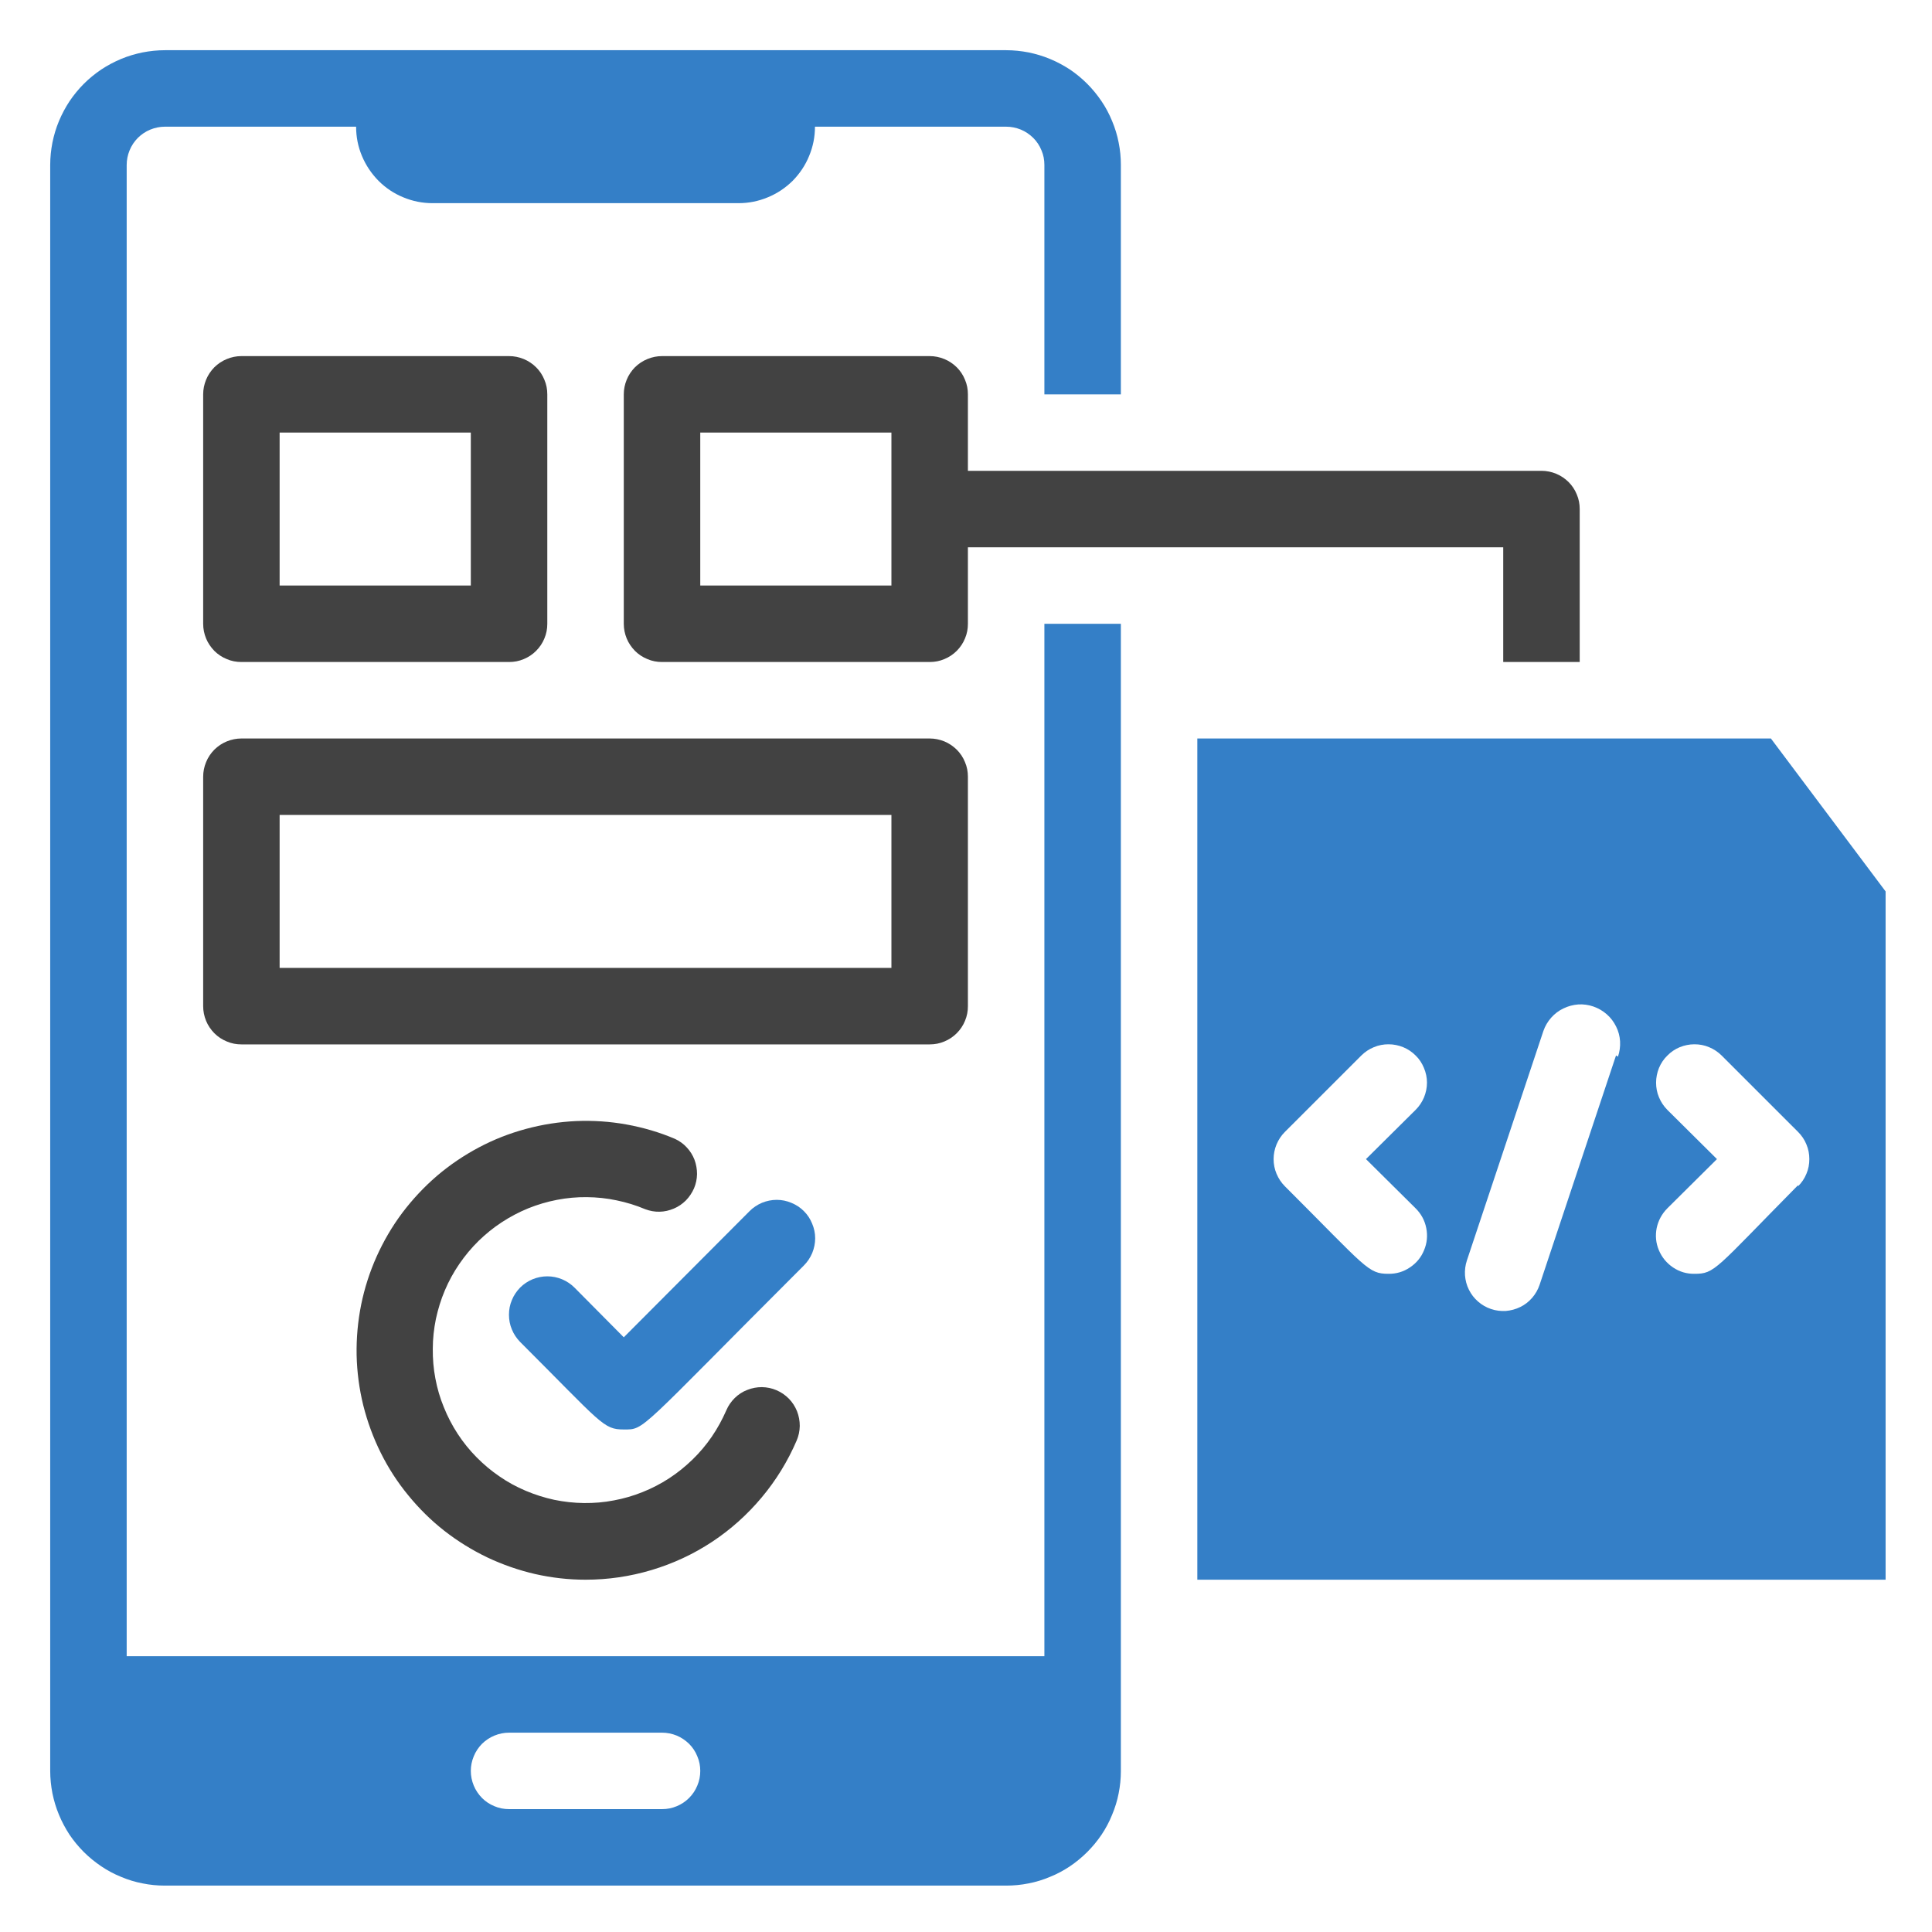
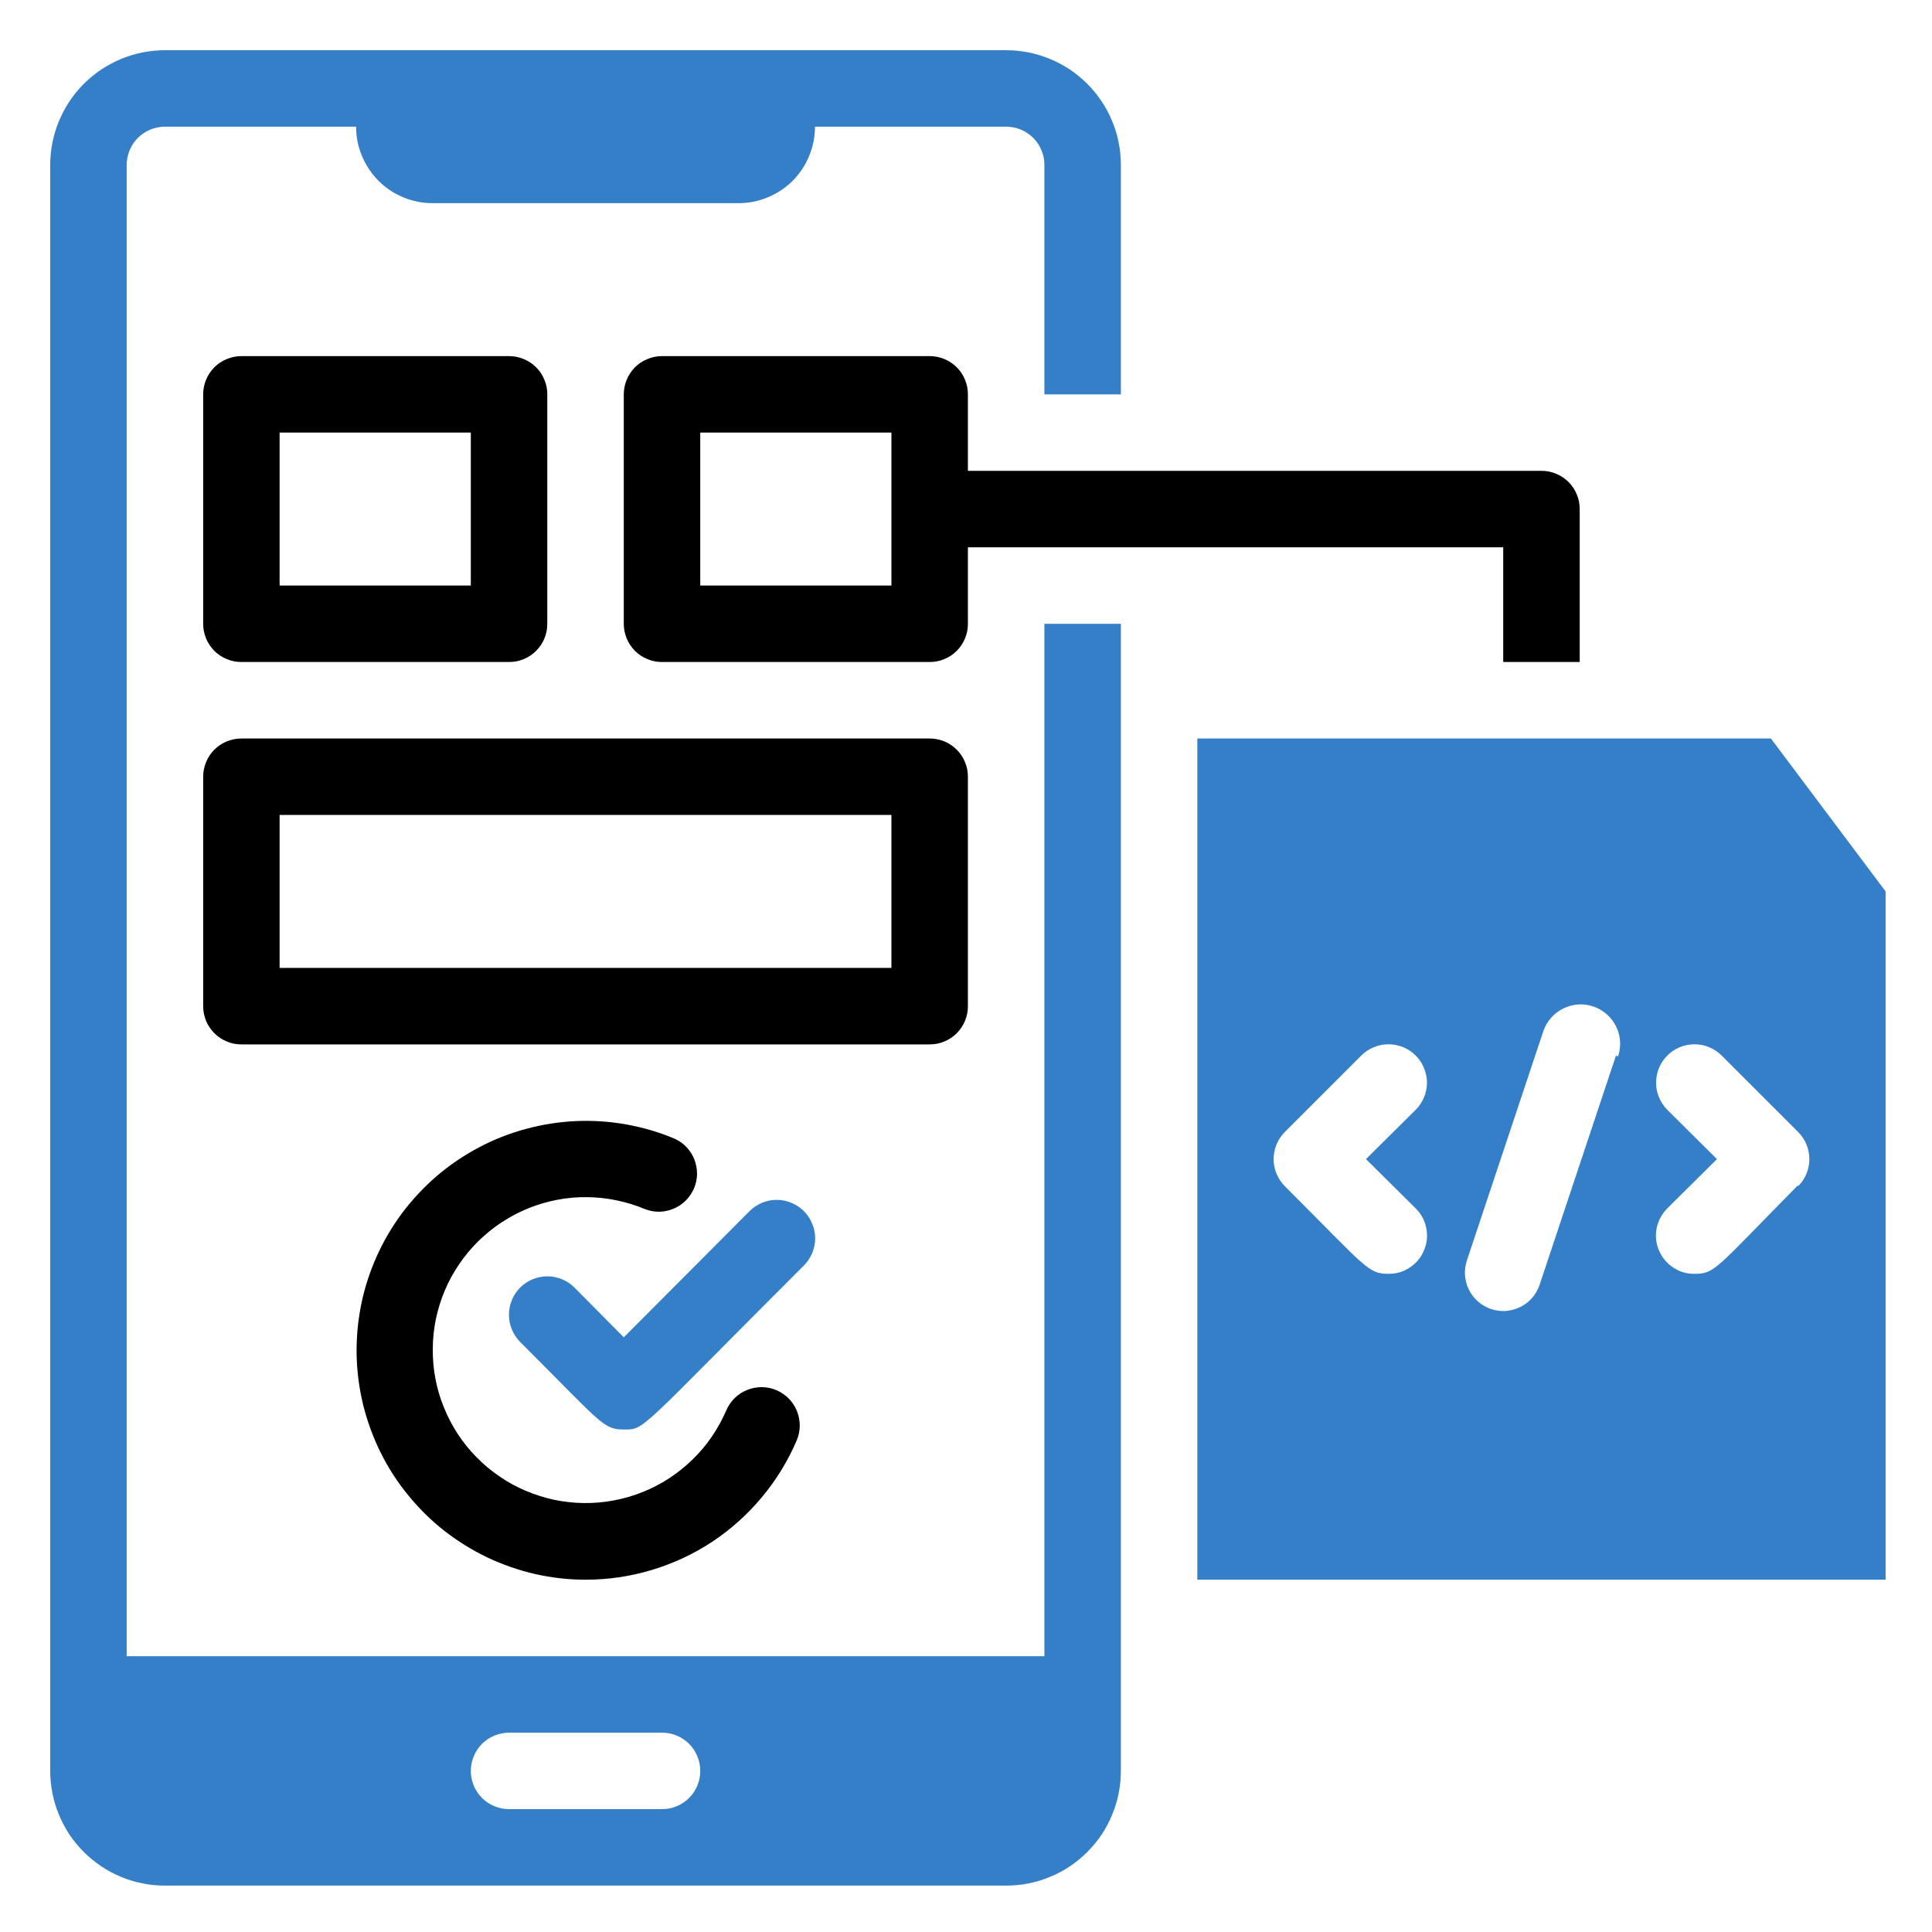
<svg xmlns="http://www.w3.org/2000/svg" width="100" zoomAndPan="magnify" viewBox="0 0 75 75" height="100" preserveAspectRatio="xMidYMid meet" version="1.0">
  <defs>
-     <clipPath id="6e69903bbb">
+     <clipPath id="1d459bcd3b">
      <path d="M 1.949 1.949 L 44 1.949 L 44 73.199 L 1.949 73.199 Z M 1.949 1.949 " clip-rule="nonzero" />
    </clipPath>
-     <clipPath id="ffbc0c17f3">
+     <clipPath id="9b007b9289">
      <path d="M 46 28 L 73.199 28 L 73.199 62 L 46 62 Z M 46 28 " clip-rule="nonzero" />
    </clipPath>
  </defs>
-   <g clip-path="url(#6e69903bbb)">
+   <g clip-path="url(#1d459bcd3b)">
    <path fill="#347fc7" d="M 43.512 15.309 L 43.512 6.402 C 43.512 6.109 43.484 5.82 43.426 5.535 C 43.371 5.246 43.285 4.969 43.172 4.699 C 43.062 4.43 42.926 4.172 42.762 3.93 C 42.598 3.688 42.414 3.461 42.207 3.254 C 42 3.047 41.777 2.863 41.535 2.699 C 41.289 2.539 41.035 2.402 40.762 2.289 C 40.492 2.176 40.215 2.094 39.93 2.035 C 39.641 1.98 39.352 1.949 39.059 1.949 L 6.402 1.949 C 6.109 1.949 5.82 1.98 5.535 2.035 C 5.246 2.094 4.969 2.176 4.699 2.289 C 4.43 2.402 4.172 2.539 3.93 2.699 C 3.688 2.863 3.461 3.047 3.254 3.254 C 3.047 3.461 2.863 3.688 2.699 3.93 C 2.539 4.172 2.402 4.43 2.289 4.699 C 2.176 4.969 2.094 5.246 2.035 5.535 C 1.98 5.82 1.949 6.109 1.949 6.402 L 1.949 68.746 C 1.949 69.039 1.98 69.328 2.035 69.617 C 2.094 69.902 2.176 70.18 2.289 70.449 C 2.402 70.723 2.539 70.977 2.699 71.223 C 2.863 71.465 3.047 71.688 3.254 71.895 C 3.461 72.102 3.688 72.285 3.93 72.449 C 4.172 72.613 4.43 72.75 4.699 72.859 C 4.969 72.973 5.246 73.059 5.535 73.113 C 5.82 73.172 6.109 73.199 6.402 73.199 L 39.059 73.199 C 39.352 73.199 39.641 73.172 39.93 73.113 C 40.215 73.059 40.492 72.973 40.762 72.859 C 41.035 72.75 41.289 72.613 41.535 72.449 C 41.777 72.285 42 72.102 42.207 71.895 C 42.414 71.688 42.598 71.465 42.762 71.223 C 42.926 70.977 43.062 70.723 43.172 70.449 C 43.285 70.18 43.371 69.902 43.426 69.617 C 43.484 69.328 43.512 69.039 43.512 68.746 L 43.512 24.215 L 40.543 24.215 L 40.543 64.293 L 4.918 64.293 L 4.918 6.402 C 4.918 6.207 4.957 6.016 5.031 5.836 C 5.105 5.652 5.215 5.492 5.352 5.352 C 5.492 5.215 5.652 5.105 5.836 5.031 C 6.016 4.957 6.207 4.918 6.402 4.918 L 13.824 4.918 C 13.824 5.312 13.898 5.691 14.051 6.055 C 14.203 6.418 14.418 6.738 14.695 7.02 C 14.973 7.297 15.293 7.512 15.656 7.66 C 16.02 7.812 16.398 7.887 16.793 7.887 L 28.668 7.887 C 29.062 7.887 29.441 7.812 29.805 7.66 C 30.168 7.512 30.488 7.297 30.77 7.02 C 31.047 6.738 31.262 6.418 31.41 6.055 C 31.562 5.691 31.637 5.312 31.637 4.918 L 39.059 4.918 C 39.258 4.918 39.445 4.957 39.629 5.031 C 39.809 5.105 39.969 5.215 40.109 5.352 C 40.25 5.492 40.355 5.652 40.43 5.836 C 40.508 6.016 40.543 6.207 40.543 6.402 L 40.543 15.309 Z M 19.762 67.262 L 25.699 67.262 C 25.898 67.262 26.086 67.301 26.27 67.375 C 26.449 67.449 26.609 67.559 26.75 67.695 C 26.891 67.836 26.996 67.996 27.07 68.18 C 27.148 68.359 27.184 68.551 27.184 68.746 C 27.184 68.945 27.148 69.133 27.07 69.316 C 26.996 69.496 26.891 69.656 26.75 69.797 C 26.609 69.938 26.449 70.043 26.27 70.117 C 26.086 70.195 25.898 70.23 25.699 70.23 L 19.762 70.23 C 19.566 70.23 19.375 70.195 19.195 70.117 C 19.012 70.043 18.852 69.938 18.711 69.797 C 18.574 69.656 18.465 69.496 18.391 69.316 C 18.316 69.133 18.277 68.945 18.277 68.746 C 18.277 68.551 18.316 68.359 18.391 68.18 C 18.465 67.996 18.574 67.836 18.711 67.695 C 18.852 67.559 19.012 67.449 19.195 67.375 C 19.375 67.301 19.566 67.262 19.762 67.262 Z M 19.762 67.262 " fill-opacity="1" fill-rule="nonzero" />
  </g>
-   <g clip-path="url(#ffbc0c17f3)">
+   <g clip-path="url(#9b007b9289)">
    <path fill="#347fc7" d="M 68.746 28.668 L 46.48 28.668 L 46.48 61.324 L 73.199 61.324 L 73.199 34.605 Z M 54.957 46.91 C 55.172 47.125 55.309 47.379 55.367 47.672 C 55.426 47.969 55.398 48.258 55.281 48.535 C 55.168 48.812 54.984 49.035 54.73 49.203 C 54.48 49.371 54.203 49.453 53.902 49.449 C 53.102 49.449 53.059 49.227 49.879 46.051 C 49.738 45.91 49.633 45.75 49.555 45.566 C 49.48 45.387 49.441 45.195 49.441 44.996 C 49.441 44.801 49.48 44.609 49.555 44.426 C 49.633 44.242 49.738 44.082 49.879 43.941 L 52.848 40.973 C 52.988 40.836 53.148 40.727 53.332 40.652 C 53.516 40.574 53.707 40.539 53.902 40.539 C 54.102 40.539 54.289 40.578 54.473 40.652 C 54.656 40.727 54.816 40.836 54.957 40.977 C 55.098 41.113 55.203 41.277 55.277 41.457 C 55.355 41.641 55.395 41.832 55.395 42.027 C 55.395 42.227 55.355 42.414 55.281 42.598 C 55.203 42.781 55.098 42.941 54.957 43.082 L 53.027 44.996 Z M 62.734 40.973 L 59.766 49.879 C 59.703 50.066 59.605 50.234 59.477 50.383 C 59.348 50.531 59.195 50.652 59.016 50.738 C 58.84 50.824 58.652 50.875 58.457 50.891 C 58.262 50.902 58.066 50.879 57.883 50.816 C 57.695 50.754 57.527 50.656 57.379 50.527 C 57.23 50.398 57.109 50.242 57.023 50.066 C 56.934 49.891 56.887 49.703 56.871 49.508 C 56.859 49.309 56.883 49.117 56.945 48.93 L 59.914 40.023 C 59.98 39.832 60.082 39.66 60.215 39.508 C 60.352 39.355 60.508 39.234 60.691 39.148 C 60.871 39.059 61.066 39.008 61.27 38.992 C 61.469 38.98 61.668 39.008 61.859 39.074 C 62.051 39.141 62.223 39.242 62.375 39.375 C 62.527 39.508 62.648 39.668 62.738 39.852 C 62.828 40.031 62.879 40.223 62.891 40.426 C 62.902 40.629 62.875 40.828 62.809 41.02 Z M 69.801 46.008 C 66.566 49.285 66.578 49.449 65.777 49.449 C 65.477 49.453 65.199 49.371 64.949 49.203 C 64.699 49.035 64.516 48.812 64.398 48.535 C 64.281 48.258 64.254 47.969 64.312 47.672 C 64.375 47.379 64.512 47.125 64.723 46.91 L 66.652 44.996 L 64.723 43.082 C 64.586 42.941 64.477 42.781 64.402 42.598 C 64.324 42.414 64.289 42.227 64.289 42.027 C 64.289 41.832 64.328 41.641 64.402 41.457 C 64.477 41.277 64.586 41.113 64.727 40.977 C 64.863 40.836 65.027 40.727 65.207 40.652 C 65.391 40.578 65.582 40.539 65.777 40.539 C 65.977 40.539 66.164 40.574 66.348 40.652 C 66.531 40.727 66.691 40.836 66.832 40.973 L 69.801 43.941 C 69.941 44.082 70.051 44.242 70.125 44.426 C 70.203 44.609 70.238 44.801 70.238 44.996 C 70.238 45.195 70.203 45.387 70.125 45.566 C 70.051 45.75 69.941 45.91 69.801 46.051 Z M 69.801 46.008 " fill-opacity="1" fill-rule="nonzero" />
  </g>
-   <path fill="#424242" d="M 19.762 25.699 L 9.371 25.699 C 9.176 25.699 8.984 25.664 8.805 25.586 C 8.621 25.512 8.461 25.406 8.32 25.266 C 8.184 25.125 8.074 24.965 8 24.785 C 7.926 24.602 7.887 24.414 7.887 24.215 L 7.887 15.309 C 7.887 15.113 7.926 14.922 8 14.742 C 8.074 14.559 8.184 14.398 8.32 14.258 C 8.461 14.121 8.621 14.012 8.805 13.938 C 8.984 13.863 9.176 13.824 9.371 13.824 L 19.762 13.824 C 19.961 13.824 20.148 13.863 20.332 13.938 C 20.512 14.012 20.672 14.121 20.812 14.258 C 20.953 14.398 21.059 14.559 21.133 14.742 C 21.211 14.922 21.246 15.113 21.246 15.309 L 21.246 24.215 C 21.246 24.414 21.211 24.602 21.133 24.785 C 21.059 24.965 20.953 25.125 20.812 25.266 C 20.672 25.406 20.512 25.512 20.332 25.586 C 20.148 25.664 19.961 25.699 19.762 25.699 Z M 10.855 22.73 L 18.277 22.73 L 18.277 16.793 L 10.855 16.793 Z M 10.855 22.73 " fill-opacity="1" fill-rule="nonzero" />
-   <path fill="#424242" d="M 22.73 61.324 C 22.07 61.324 21.422 61.25 20.777 61.105 C 20.137 60.957 19.516 60.742 18.922 60.461 C 18.328 60.176 17.77 59.832 17.25 59.426 C 16.73 59.02 16.266 58.559 15.848 58.047 C 15.43 57.539 15.074 56.988 14.781 56.398 C 14.488 55.809 14.262 55.191 14.102 54.555 C 13.945 53.914 13.859 53.266 13.844 52.605 C 13.832 51.945 13.891 51.293 14.02 50.648 C 14.152 50 14.352 49.379 14.621 48.777 C 14.891 48.176 15.223 47.609 15.617 47.082 C 16.016 46.555 16.461 46.078 16.961 45.648 C 17.465 45.219 18.008 44.852 18.59 44.543 C 19.172 44.234 19.781 43.996 20.418 43.824 C 21.055 43.652 21.699 43.551 22.359 43.52 C 23.02 43.492 23.672 43.535 24.32 43.652 C 24.969 43.77 25.598 43.953 26.203 44.211 C 26.379 44.293 26.531 44.402 26.66 44.543 C 26.793 44.684 26.891 44.844 26.961 45.023 C 27.027 45.203 27.059 45.387 27.059 45.578 C 27.055 45.773 27.016 45.957 26.941 46.133 C 26.863 46.309 26.758 46.465 26.625 46.602 C 26.488 46.738 26.332 46.844 26.156 46.918 C 25.98 46.992 25.797 47.035 25.605 47.039 C 25.41 47.043 25.227 47.008 25.047 46.941 C 24.688 46.789 24.316 46.676 23.938 46.598 C 23.555 46.516 23.168 46.477 22.781 46.473 C 22.391 46.469 22.004 46.504 21.621 46.578 C 21.238 46.652 20.867 46.762 20.508 46.906 C 20.145 47.055 19.805 47.234 19.477 47.449 C 19.152 47.66 18.852 47.906 18.574 48.176 C 18.297 48.449 18.047 48.75 17.828 49.07 C 17.609 49.391 17.422 49.73 17.27 50.09 C 17.117 50.449 17.004 50.82 16.922 51.199 C 16.844 51.582 16.801 51.969 16.801 52.355 C 16.797 52.746 16.828 53.133 16.902 53.516 C 16.973 53.898 17.082 54.27 17.23 54.629 C 17.375 54.992 17.555 55.336 17.766 55.66 C 17.98 55.988 18.223 56.289 18.496 56.566 C 18.77 56.844 19.066 57.094 19.387 57.312 C 19.707 57.535 20.047 57.719 20.406 57.871 C 20.766 58.023 21.137 58.141 21.516 58.223 C 21.898 58.301 22.281 58.344 22.672 58.348 C 23.062 58.352 23.449 58.32 23.828 58.246 C 24.211 58.176 24.586 58.066 24.945 57.922 C 25.309 57.777 25.652 57.598 25.977 57.387 C 26.305 57.172 26.605 56.93 26.887 56.656 C 27.164 56.387 27.414 56.09 27.633 55.77 C 27.855 55.445 28.039 55.105 28.195 54.75 C 28.273 54.566 28.383 54.41 28.523 54.27 C 28.664 54.133 28.824 54.027 29.008 53.957 C 29.191 53.883 29.383 53.848 29.578 53.848 C 29.777 53.852 29.965 53.891 30.145 53.969 C 30.328 54.047 30.484 54.156 30.625 54.297 C 30.762 54.438 30.867 54.602 30.941 54.785 C 31.012 54.969 31.047 55.156 31.047 55.355 C 31.043 55.551 31.004 55.742 30.926 55.922 C 30.582 56.723 30.129 57.461 29.57 58.129 C 29.012 58.797 28.367 59.375 27.641 59.855 C 26.91 60.336 26.129 60.699 25.293 60.949 C 24.457 61.199 23.605 61.324 22.73 61.324 Z M 22.73 61.324 " fill-opacity="1" fill-rule="nonzero" />
+   <path fill="#000000" d="M 19.762 25.699 L 9.371 25.699 C 9.176 25.699 8.984 25.664 8.805 25.586 C 8.621 25.512 8.461 25.406 8.32 25.266 C 8.184 25.125 8.074 24.965 8 24.785 C 7.926 24.602 7.887 24.414 7.887 24.215 L 7.887 15.309 C 7.887 15.113 7.926 14.922 8 14.742 C 8.074 14.559 8.184 14.398 8.32 14.258 C 8.461 14.121 8.621 14.012 8.805 13.938 C 8.984 13.863 9.176 13.824 9.371 13.824 L 19.762 13.824 C 19.961 13.824 20.148 13.863 20.332 13.938 C 20.512 14.012 20.672 14.121 20.812 14.258 C 20.953 14.398 21.059 14.559 21.133 14.742 C 21.211 14.922 21.246 15.113 21.246 15.309 L 21.246 24.215 C 21.246 24.414 21.211 24.602 21.133 24.785 C 21.059 24.965 20.953 25.125 20.812 25.266 C 20.672 25.406 20.512 25.512 20.332 25.586 C 20.148 25.664 19.961 25.699 19.762 25.699 Z M 10.855 22.73 L 18.277 22.73 L 18.277 16.793 L 10.855 16.793 Z M 10.855 22.73 " fill-opacity="1" fill-rule="nonzero" />
+   <path fill="#000000" d="M 22.73 61.324 C 22.07 61.324 21.422 61.25 20.777 61.105 C 20.137 60.957 19.516 60.742 18.922 60.461 C 18.328 60.176 17.77 59.832 17.25 59.426 C 16.73 59.02 16.266 58.559 15.848 58.047 C 15.43 57.539 15.074 56.988 14.781 56.398 C 14.488 55.809 14.262 55.191 14.102 54.555 C 13.945 53.914 13.859 53.266 13.844 52.605 C 13.832 51.945 13.891 51.293 14.02 50.648 C 14.152 50 14.352 49.379 14.621 48.777 C 14.891 48.176 15.223 47.609 15.617 47.082 C 16.016 46.555 16.461 46.078 16.961 45.648 C 17.465 45.219 18.008 44.852 18.59 44.543 C 19.172 44.234 19.781 43.996 20.418 43.824 C 21.055 43.652 21.699 43.551 22.359 43.52 C 23.02 43.492 23.672 43.535 24.32 43.652 C 24.969 43.77 25.598 43.953 26.203 44.211 C 26.379 44.293 26.531 44.402 26.66 44.543 C 26.793 44.684 26.891 44.844 26.961 45.023 C 27.027 45.203 27.059 45.387 27.059 45.578 C 27.055 45.773 27.016 45.957 26.941 46.133 C 26.863 46.309 26.758 46.465 26.625 46.602 C 26.488 46.738 26.332 46.844 26.156 46.918 C 25.98 46.992 25.797 47.035 25.605 47.039 C 25.41 47.043 25.227 47.008 25.047 46.941 C 24.688 46.789 24.316 46.676 23.938 46.598 C 23.555 46.516 23.168 46.477 22.781 46.473 C 22.391 46.469 22.004 46.504 21.621 46.578 C 21.238 46.652 20.867 46.762 20.508 46.906 C 20.145 47.055 19.805 47.234 19.477 47.449 C 19.152 47.66 18.852 47.906 18.574 48.176 C 18.297 48.449 18.047 48.75 17.828 49.07 C 17.609 49.391 17.422 49.73 17.27 50.09 C 17.117 50.449 17.004 50.82 16.922 51.199 C 16.844 51.582 16.801 51.969 16.801 52.355 C 16.797 52.746 16.828 53.133 16.902 53.516 C 16.973 53.898 17.082 54.27 17.23 54.629 C 17.375 54.992 17.555 55.336 17.766 55.66 C 17.98 55.988 18.223 56.289 18.496 56.566 C 18.77 56.844 19.066 57.094 19.387 57.312 C 19.707 57.535 20.047 57.719 20.406 57.871 C 20.766 58.023 21.137 58.141 21.516 58.223 C 21.898 58.301 22.281 58.344 22.672 58.348 C 23.062 58.352 23.449 58.32 23.828 58.246 C 24.211 58.176 24.586 58.066 24.945 57.922 C 25.309 57.777 25.652 57.598 25.977 57.387 C 26.305 57.172 26.605 56.93 26.887 56.656 C 27.164 56.387 27.414 56.09 27.633 55.77 C 27.855 55.445 28.039 55.105 28.195 54.75 C 28.273 54.566 28.383 54.41 28.523 54.27 C 28.664 54.133 28.824 54.027 29.008 53.957 C 29.191 53.883 29.383 53.848 29.578 53.848 C 29.777 53.852 29.965 53.891 30.145 53.969 C 30.328 54.047 30.484 54.156 30.625 54.297 C 30.762 54.438 30.867 54.602 30.941 54.785 C 31.012 54.969 31.047 55.156 31.047 55.355 C 31.043 55.551 31.004 55.742 30.926 55.922 C 30.582 56.723 30.129 57.461 29.57 58.129 C 29.012 58.797 28.367 59.375 27.641 59.855 C 26.91 60.336 26.129 60.699 25.293 60.949 C 24.457 61.199 23.605 61.324 22.73 61.324 Z M 22.73 61.324 " fill-opacity="1" fill-rule="nonzero" />
  <path fill="#347fc7" d="M 24.215 55.492 C 23.414 55.492 23.371 55.27 20.191 52.094 C 20.055 51.953 19.945 51.793 19.871 51.609 C 19.793 51.426 19.758 51.234 19.758 51.039 C 19.758 50.84 19.793 50.652 19.871 50.469 C 19.945 50.285 20.055 50.125 20.191 49.984 C 20.332 49.844 20.492 49.738 20.676 49.66 C 20.859 49.586 21.051 49.547 21.246 49.547 C 21.445 49.547 21.633 49.586 21.816 49.66 C 22 49.738 22.16 49.844 22.301 49.984 L 24.215 51.914 L 29.098 47.016 C 29.238 46.875 29.398 46.77 29.582 46.691 C 29.766 46.617 29.957 46.578 30.152 46.578 C 30.352 46.578 30.539 46.617 30.723 46.695 C 30.906 46.77 31.066 46.875 31.207 47.016 C 31.348 47.156 31.453 47.316 31.527 47.5 C 31.605 47.684 31.645 47.871 31.645 48.07 C 31.645 48.266 31.605 48.457 31.531 48.641 C 31.453 48.824 31.348 48.984 31.207 49.125 C 24.719 55.609 25.047 55.492 24.215 55.492 Z M 24.215 55.492 " fill-opacity="1" fill-rule="nonzero" />
-   <path fill="#424242" d="M 36.09 40.543 L 9.371 40.543 C 9.176 40.543 8.984 40.508 8.805 40.43 C 8.621 40.355 8.461 40.25 8.32 40.109 C 8.184 39.969 8.074 39.809 8 39.629 C 7.926 39.445 7.887 39.258 7.887 39.059 L 7.887 30.152 C 7.887 29.957 7.926 29.766 8 29.586 C 8.074 29.402 8.184 29.242 8.32 29.102 C 8.461 28.965 8.621 28.855 8.805 28.781 C 8.984 28.707 9.176 28.668 9.371 28.668 L 36.09 28.668 C 36.289 28.668 36.477 28.707 36.66 28.781 C 36.84 28.855 37 28.965 37.141 29.102 C 37.281 29.242 37.387 29.402 37.461 29.586 C 37.539 29.766 37.574 29.957 37.574 30.152 L 37.574 39.059 C 37.574 39.258 37.539 39.445 37.461 39.629 C 37.387 39.809 37.281 39.969 37.141 40.109 C 37 40.25 36.84 40.355 36.66 40.43 C 36.477 40.508 36.289 40.543 36.09 40.543 Z M 10.855 37.574 L 34.605 37.574 L 34.605 31.637 L 10.855 31.637 Z M 10.855 37.574 " fill-opacity="1" fill-rule="nonzero" />
-   <path fill="#424242" d="M 59.84 18.277 L 37.574 18.277 L 37.574 15.309 C 37.574 15.113 37.539 14.922 37.461 14.742 C 37.387 14.559 37.281 14.398 37.141 14.258 C 37 14.121 36.84 14.012 36.66 13.938 C 36.477 13.863 36.289 13.824 36.09 13.824 L 25.699 13.824 C 25.504 13.824 25.312 13.863 25.133 13.938 C 24.949 14.012 24.789 14.121 24.648 14.258 C 24.512 14.398 24.402 14.559 24.328 14.742 C 24.254 14.922 24.215 15.113 24.215 15.309 L 24.215 24.215 C 24.215 24.414 24.254 24.602 24.328 24.785 C 24.402 24.965 24.512 25.125 24.648 25.266 C 24.789 25.406 24.949 25.512 25.133 25.586 C 25.312 25.664 25.504 25.699 25.699 25.699 L 36.09 25.699 C 36.289 25.699 36.477 25.664 36.66 25.586 C 36.84 25.512 37 25.406 37.141 25.266 C 37.281 25.125 37.387 24.965 37.461 24.785 C 37.539 24.602 37.574 24.414 37.574 24.215 L 37.574 21.246 L 58.355 21.246 L 58.355 25.699 L 61.324 25.699 L 61.324 19.762 C 61.324 19.566 61.289 19.375 61.211 19.195 C 61.137 19.012 61.031 18.852 60.891 18.711 C 60.75 18.574 60.59 18.465 60.41 18.391 C 60.227 18.316 60.039 18.277 59.84 18.277 Z M 34.605 22.73 L 27.184 22.73 L 27.184 16.793 L 34.605 16.793 Z M 34.605 22.73 " fill-opacity="1" fill-rule="nonzero" />
+   <path fill="#000000" d="M 36.09 40.543 L 9.371 40.543 C 9.176 40.543 8.984 40.508 8.805 40.43 C 8.621 40.355 8.461 40.25 8.32 40.109 C 8.184 39.969 8.074 39.809 8 39.629 C 7.926 39.445 7.887 39.258 7.887 39.059 L 7.887 30.152 C 7.887 29.957 7.926 29.766 8 29.586 C 8.074 29.402 8.184 29.242 8.32 29.102 C 8.461 28.965 8.621 28.855 8.805 28.781 C 8.984 28.707 9.176 28.668 9.371 28.668 L 36.09 28.668 C 36.289 28.668 36.477 28.707 36.66 28.781 C 36.84 28.855 37 28.965 37.141 29.102 C 37.281 29.242 37.387 29.402 37.461 29.586 C 37.539 29.766 37.574 29.957 37.574 30.152 L 37.574 39.059 C 37.574 39.258 37.539 39.445 37.461 39.629 C 37.387 39.809 37.281 39.969 37.141 40.109 C 37 40.25 36.84 40.355 36.66 40.43 C 36.477 40.508 36.289 40.543 36.09 40.543 Z M 10.855 37.574 L 34.605 37.574 L 34.605 31.637 L 10.855 31.637 Z M 10.855 37.574 " fill-opacity="1" fill-rule="nonzero" />
+   <path fill="#000000" d="M 59.84 18.277 L 37.574 18.277 L 37.574 15.309 C 37.574 15.113 37.539 14.922 37.461 14.742 C 37.387 14.559 37.281 14.398 37.141 14.258 C 37 14.121 36.84 14.012 36.66 13.938 C 36.477 13.863 36.289 13.824 36.09 13.824 L 25.699 13.824 C 25.504 13.824 25.312 13.863 25.133 13.938 C 24.949 14.012 24.789 14.121 24.648 14.258 C 24.512 14.398 24.402 14.559 24.328 14.742 C 24.254 14.922 24.215 15.113 24.215 15.309 L 24.215 24.215 C 24.215 24.414 24.254 24.602 24.328 24.785 C 24.402 24.965 24.512 25.125 24.648 25.266 C 24.789 25.406 24.949 25.512 25.133 25.586 C 25.312 25.664 25.504 25.699 25.699 25.699 L 36.09 25.699 C 36.289 25.699 36.477 25.664 36.66 25.586 C 36.84 25.512 37 25.406 37.141 25.266 C 37.281 25.125 37.387 24.965 37.461 24.785 C 37.539 24.602 37.574 24.414 37.574 24.215 L 37.574 21.246 L 58.355 21.246 L 58.355 25.699 L 61.324 25.699 L 61.324 19.762 C 61.324 19.566 61.289 19.375 61.211 19.195 C 61.137 19.012 61.031 18.852 60.891 18.711 C 60.75 18.574 60.59 18.465 60.41 18.391 C 60.227 18.316 60.039 18.277 59.84 18.277 Z M 34.605 22.73 L 27.184 22.73 L 27.184 16.793 L 34.605 16.793 Z M 34.605 22.73 " fill-opacity="1" fill-rule="nonzero" />
</svg>
